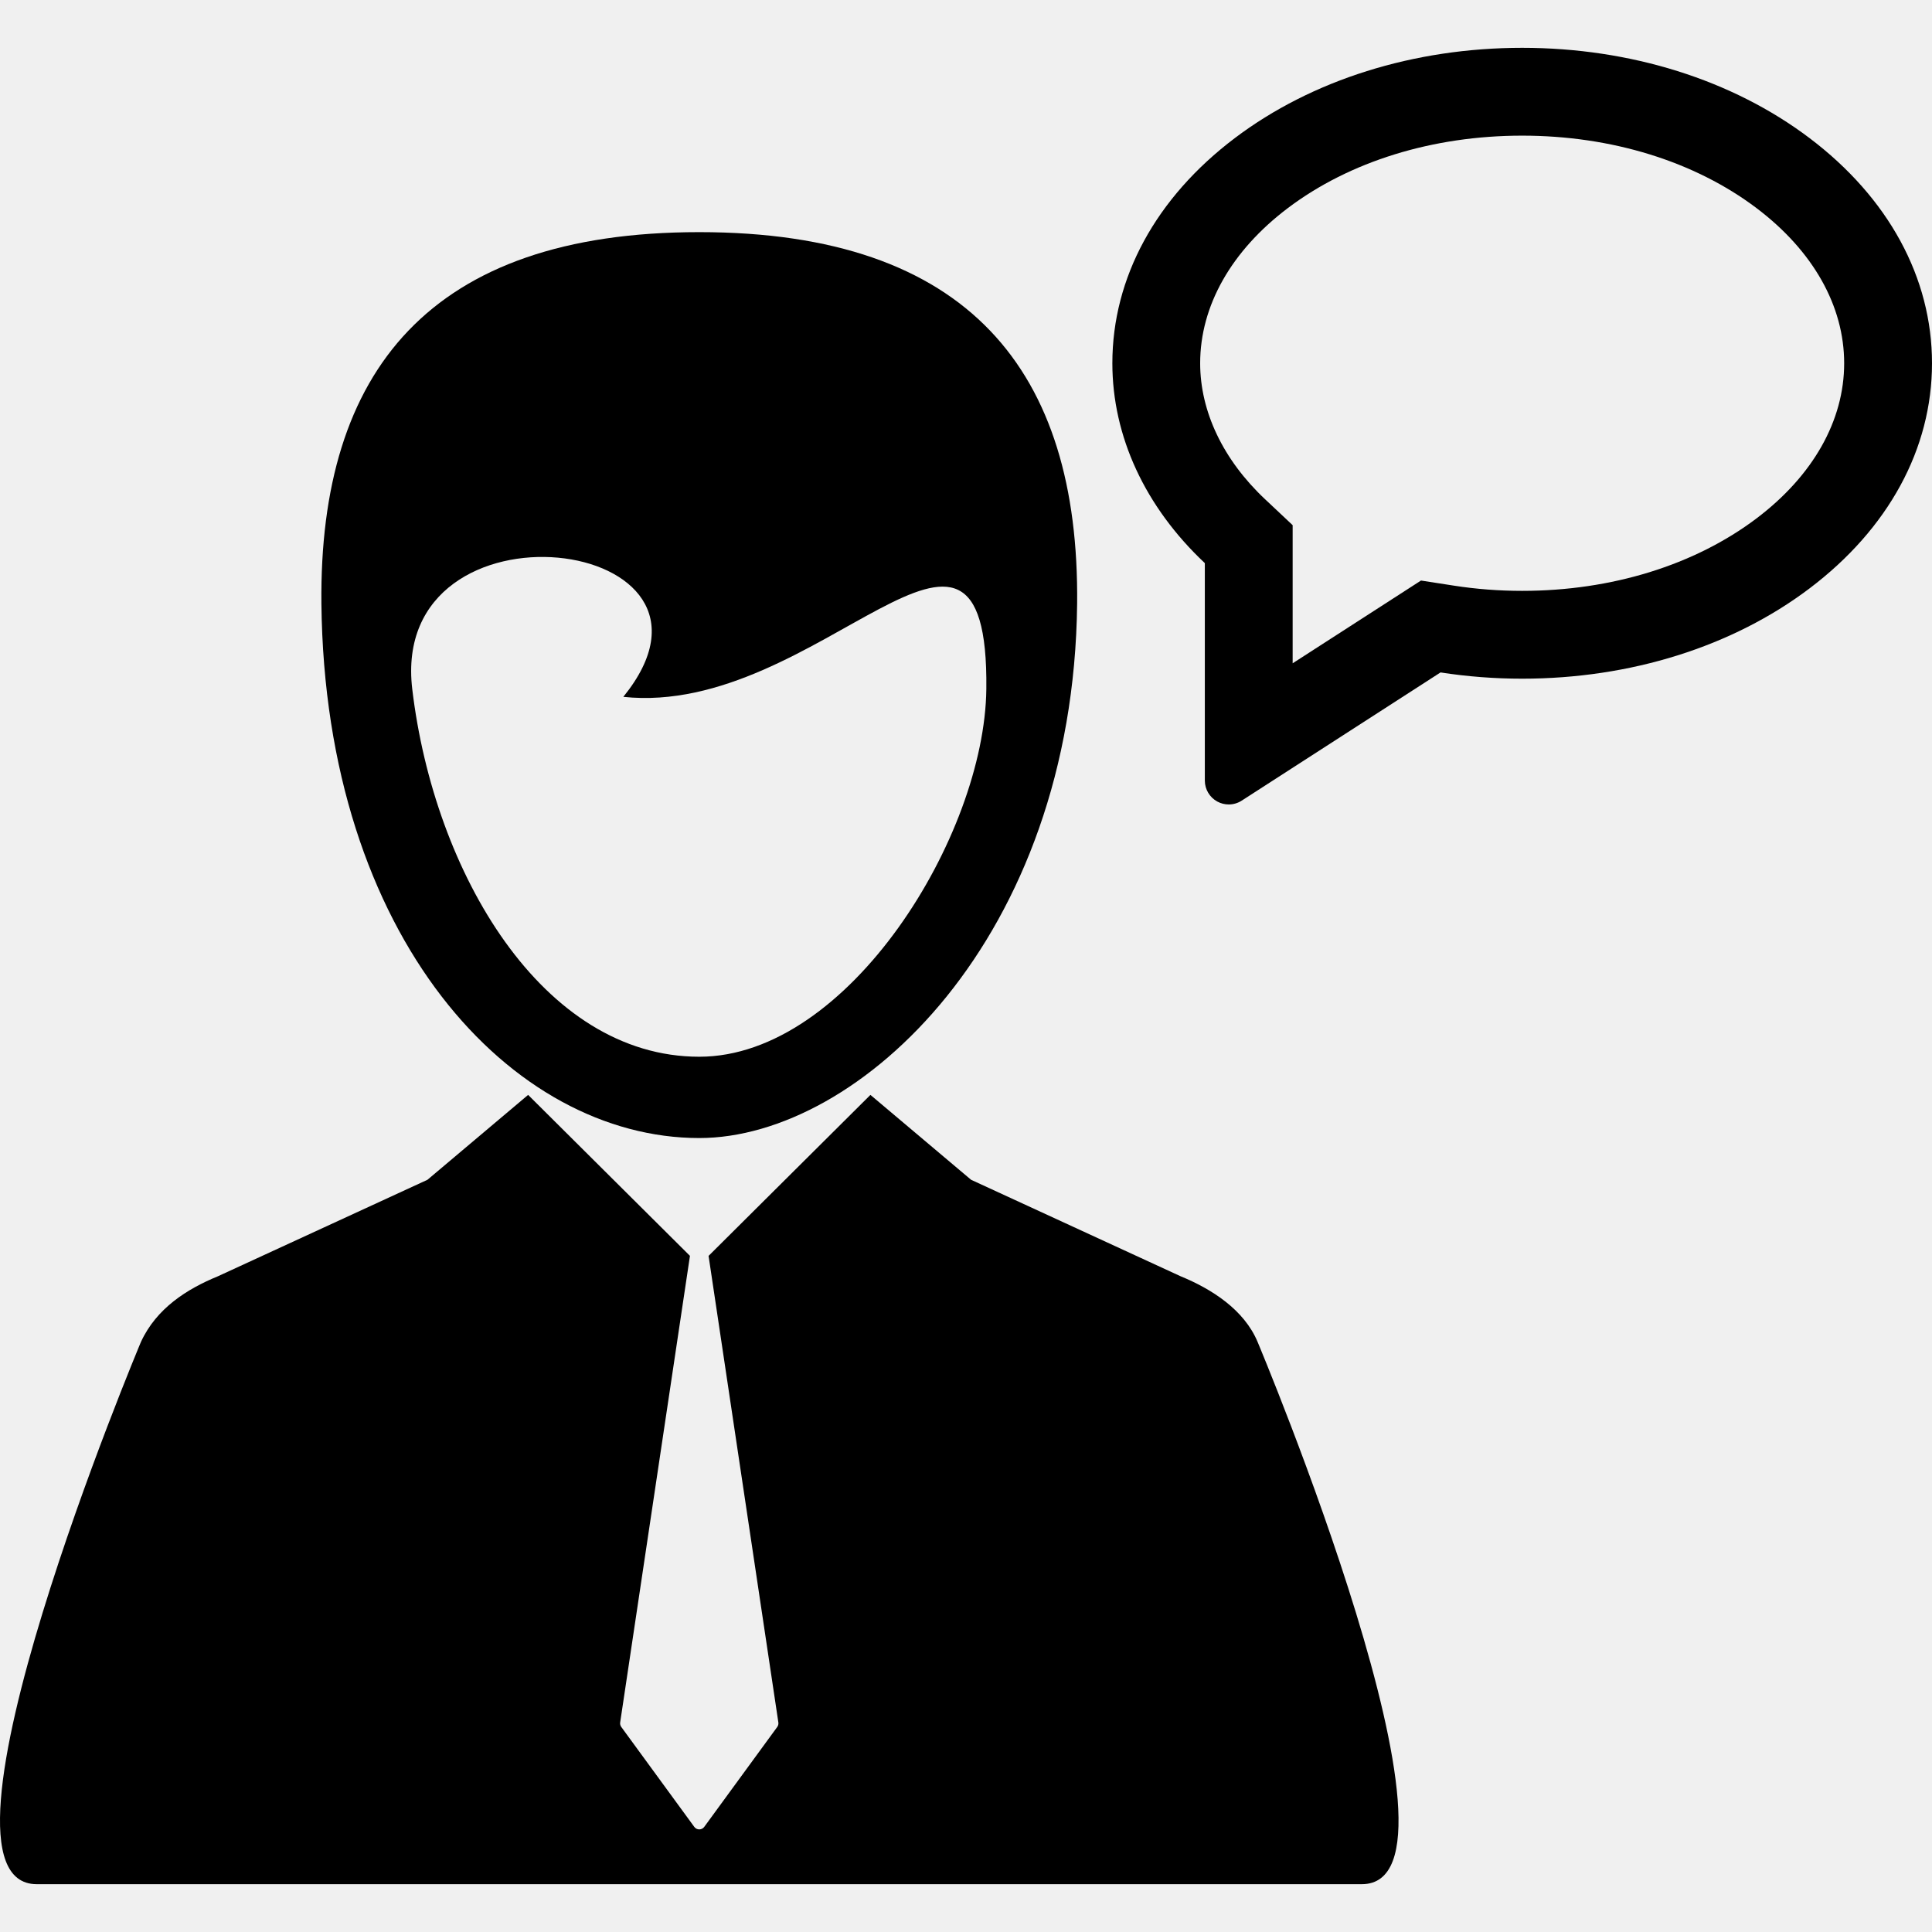
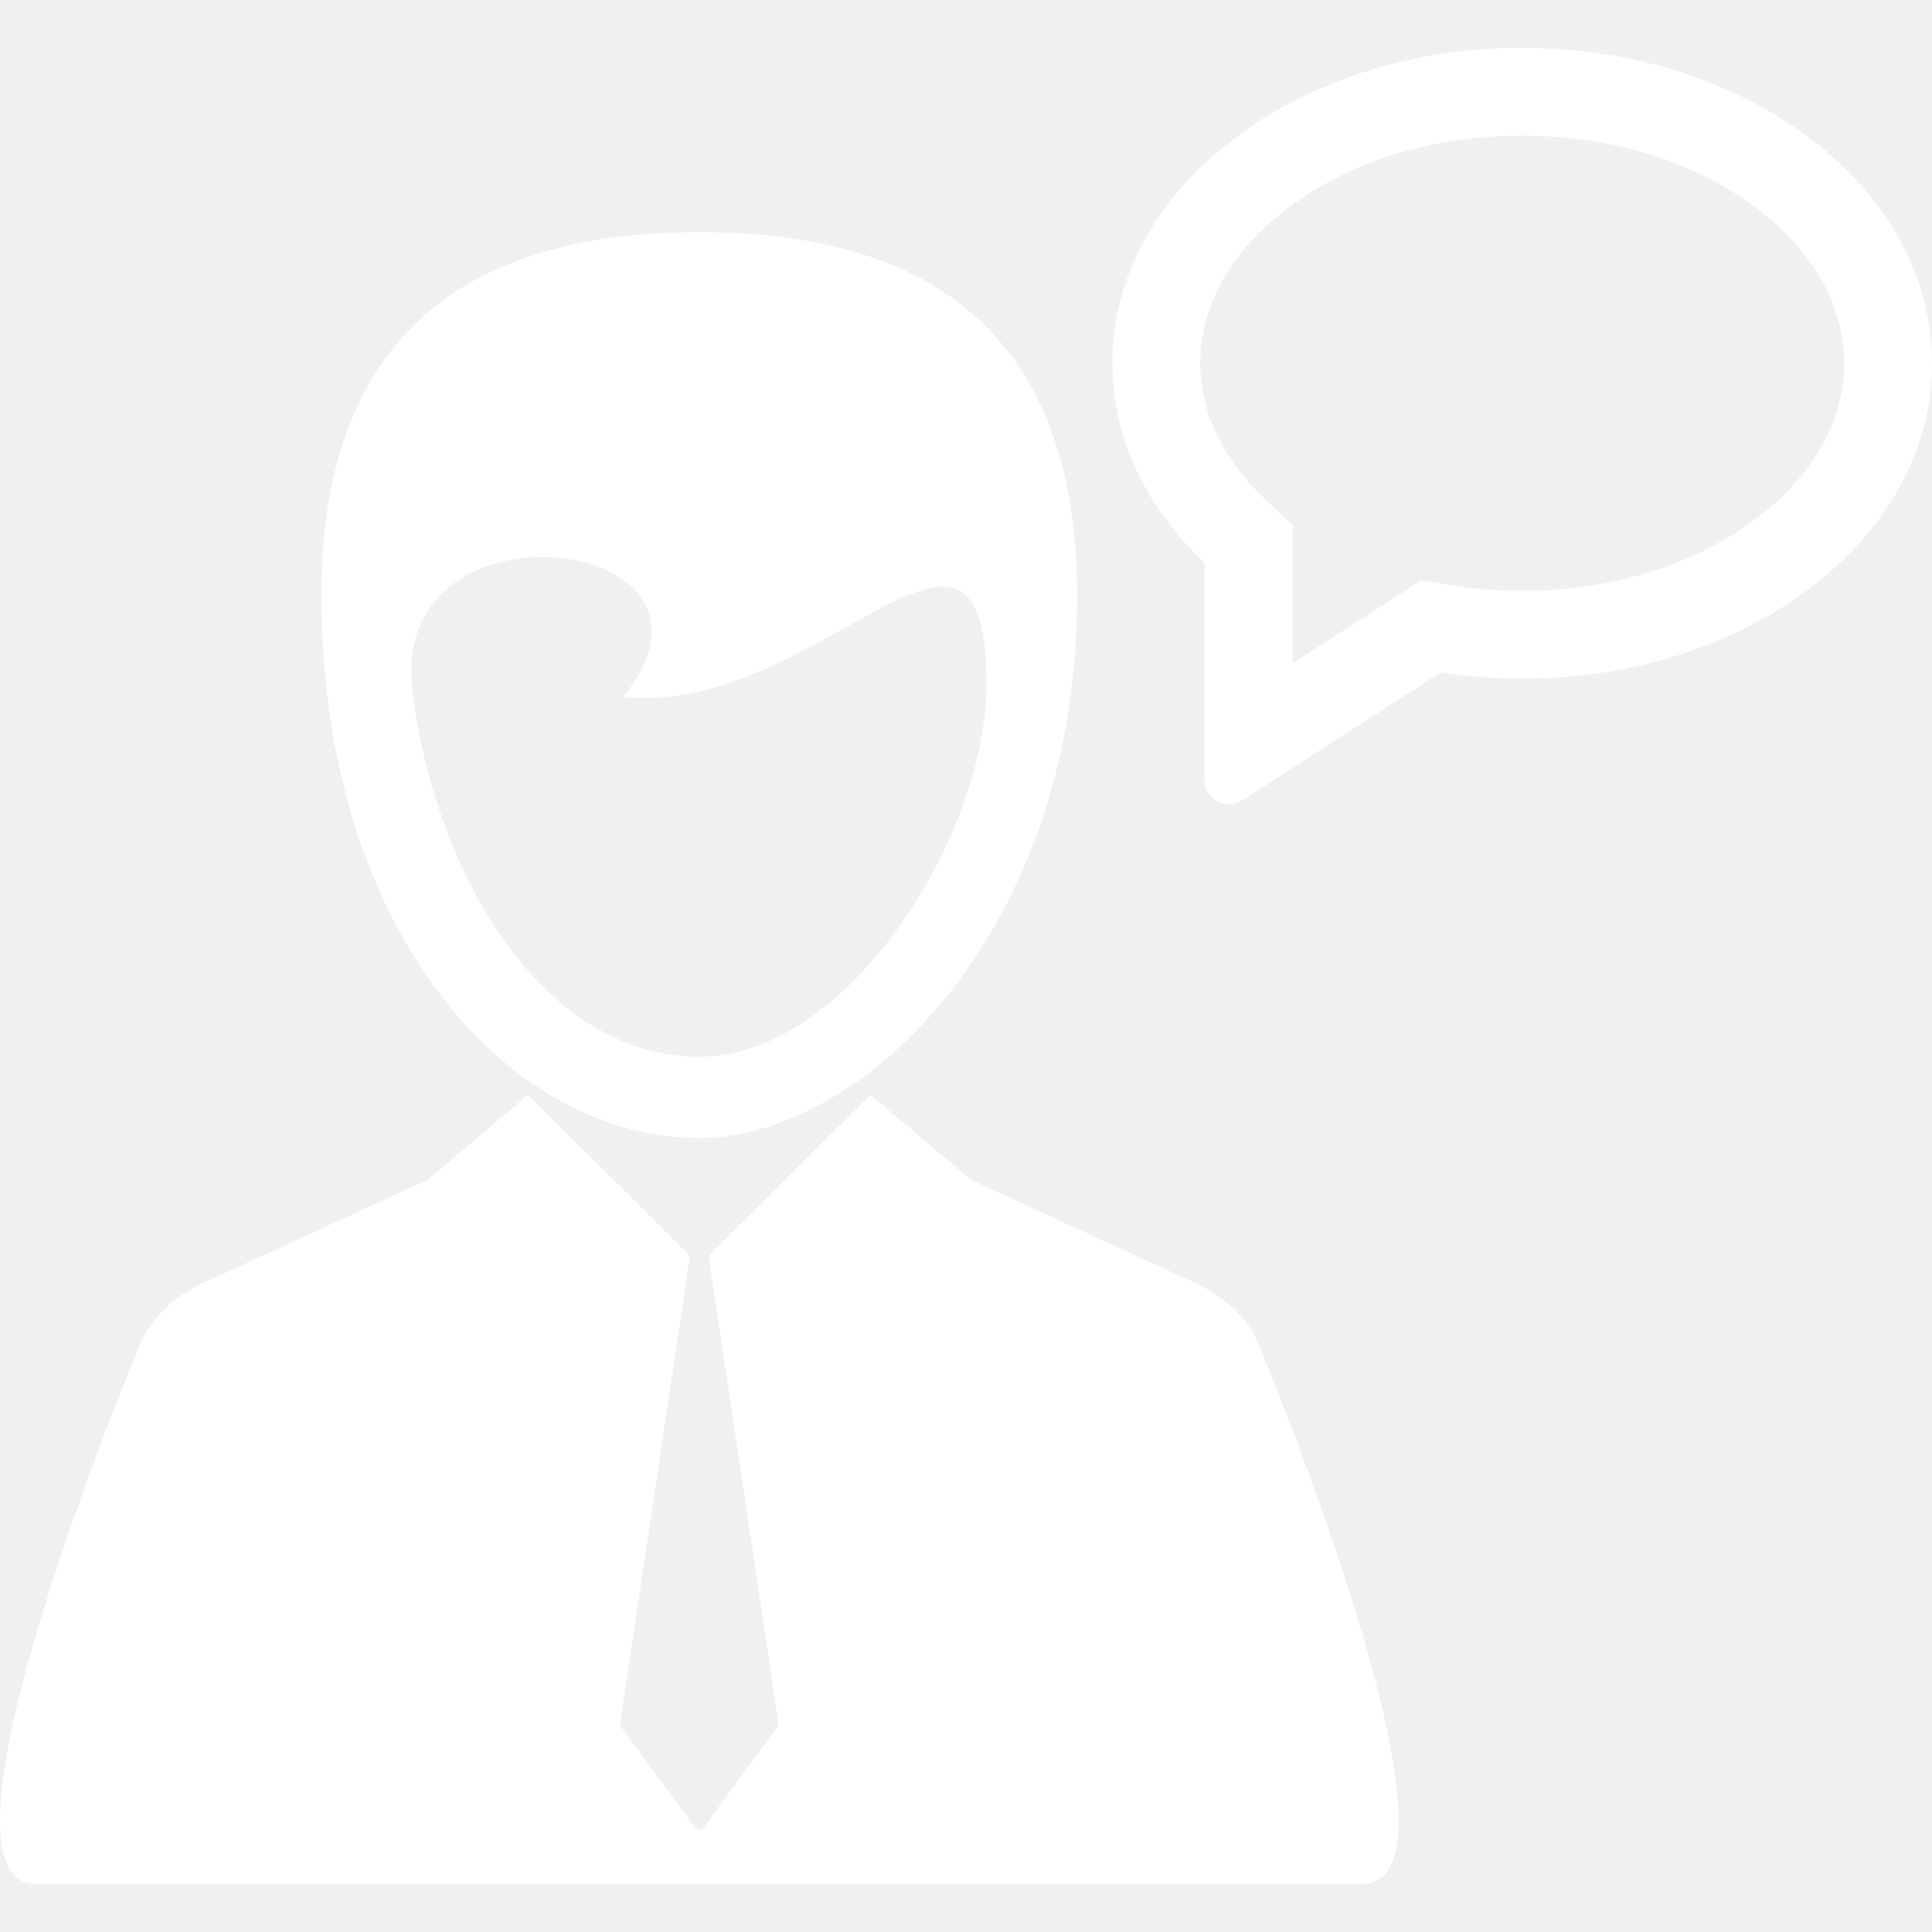
- <svg xmlns="http://www.w3.org/2000/svg" version="1.1" id="Capa_1" x="0px" y="0px" width="440px" height="440px" viewBox="0 0 440 440" style="enable-background:new 0 0 440 440;" xml:space="preserve">
+ <svg xmlns="http://www.w3.org/2000/svg" version="1.1" id="Capa_1" x="0px" y="0px" width="512px" height="512px" viewBox="0 0 440 440" style="enable-background:new 0 0 440 440;" xml:space="preserve">
  <g>
    <g>
      <g>
-         <path d="M268.881,290.663l-47.721-21.975l-22.927-19.333l-36.837,36.642h-0.027l15.896,106.272     c0.055,0.365-0.037,0.738-0.255,1.037l-16.622,22.75c-0.265,0.363-0.687,0.578-1.136,0.578c-0.45,0-0.871-0.215-1.136-0.578     l-16.621-22.75c-0.218-0.299-0.311-0.672-0.255-1.037l15.896-106.275h-0.024l-36.836-36.639l-22.926,19.333l-47.722,21.975     c-7.061,2.896-13.999,7.293-17.529,14.951c0,0-51.871,123.495-23.736,123.495h301.781c28.137,0-23.734-123.495-23.734-123.495     C283.336,298.267,275.941,293.558,268.881,290.663z" />
-         <path d="M412.094,31.436c-17.539-13.248-40.773-20.545-65.428-20.545c-24.652,0-47.891,7.297-65.428,20.545     c-17.996,13.595-27.906,31.809-27.906,51.292c0,16.65,7.457,32.728,21.061,45.52v49.522c0,1.99,1.09,3.824,2.84,4.777     c0.812,0.442,1.709,0.663,2.604,0.663c1.027,0,2.053-0.289,2.949-0.868l45.285-29.199c6.092,0.944,12.336,1.422,18.596,1.422     c24.654,0,47.889-7.296,65.428-20.547C430.09,120.423,440,102.209,440,82.728C440,63.244,430.09,45.03,412.094,31.436z      M400.039,118.06c-14.088,10.644-33.043,16.505-53.373,16.505c-5.232,0-10.457-0.398-15.531-1.186l-7.514-1.165l-6.389,4.12     l-22.84,14.727v-22.813v-8.646l-6.299-5.923c-9.52-8.953-14.764-19.944-14.764-30.95c0-13.061,7.09-25.609,19.961-35.333     c14.088-10.643,33.043-16.504,53.373-16.504s39.285,5.861,53.373,16.503c12.873,9.723,19.961,22.271,19.961,35.333     C420,95.787,412.91,108.335,400.039,118.06z" />
-         <path d="M159.253,259.182c36.399,0,85.229-45.474,86.057-121.73c0.527-52.916-24.673-84.584-86.057-84.584     c-61.387,0-86.593,31.668-86.056,84.584C74.026,213.708,116.652,259.182,159.253,259.182z M141.957,158.703     c44.506,4.74,83.303-57.5,82.674-1.772c-0.377,33.36-31.321,83.733-65.372,83.733c-35.738,0-60.395-41.864-65.37-83.715     C88.498,111.563,171.8,121.903,141.957,158.703z" />
+         <path d="M268.881,290.663l-47.721-21.975l-22.927-19.333l-36.837,36.642h-0.027l15.896,106.272     c0.055,0.365-0.037,0.738-0.255,1.037l-16.622,22.75c-0.265,0.363-0.687,0.578-1.136,0.578c-0.45,0-0.871-0.215-1.136-0.578     l-16.621-22.75c-0.218-0.299-0.311-0.672-0.255-1.037l15.896-106.275h-0.024l-36.836-36.639l-22.926,19.333l-47.722,21.975     c-7.061,2.896-13.999,7.293-17.529,14.951c0,0-51.871,123.495-23.736,123.495h301.781c28.137,0-23.734-123.495-23.734-123.495     C283.336,298.267,275.941,293.558,268.881,290.663z" fill="#FFFFFF" />
+         <path d="M412.094,31.436c-17.539-13.248-40.773-20.545-65.428-20.545c-24.652,0-47.891,7.297-65.428,20.545     c-17.996,13.595-27.906,31.809-27.906,51.292c0,16.65,7.457,32.728,21.061,45.52v49.522c0,1.99,1.09,3.824,2.84,4.777     c0.812,0.442,1.709,0.663,2.604,0.663c1.027,0,2.053-0.289,2.949-0.868l45.285-29.199c6.092,0.944,12.336,1.422,18.596,1.422     c24.654,0,47.889-7.296,65.428-20.547C430.09,120.423,440,102.209,440,82.728C440,63.244,430.09,45.03,412.094,31.436z      M400.039,118.06c-14.088,10.644-33.043,16.505-53.373,16.505c-5.232,0-10.457-0.398-15.531-1.186l-7.514-1.165l-6.389,4.12     l-22.84,14.727v-22.813v-8.646l-6.299-5.923c-9.52-8.953-14.764-19.944-14.764-30.95c0-13.061,7.09-25.609,19.961-35.333     c14.088-10.643,33.043-16.504,53.373-16.504s39.285,5.861,53.373,16.503c12.873,9.723,19.961,22.271,19.961,35.333     C420,95.787,412.91,108.335,400.039,118.06z" fill="#FFFFFF" />
+         <path d="M159.253,259.182c36.399,0,85.229-45.474,86.057-121.73c0.527-52.916-24.673-84.584-86.057-84.584     c-61.387,0-86.593,31.668-86.056,84.584C74.026,213.708,116.652,259.182,159.253,259.182z M141.957,158.703     c44.506,4.74,83.303-57.5,82.674-1.772c-0.377,33.36-31.321,83.733-65.372,83.733c-35.738,0-60.395-41.864-65.37-83.715     C88.498,111.563,171.8,121.903,141.957,158.703z" fill="#FFFFFF" />
      </g>
    </g>
  </g>
  <g>
</g>
  <g>
</g>
  <g>
</g>
  <g>
</g>
  <g>
</g>
  <g>
</g>
  <g>
</g>
  <g>
</g>
  <g>
</g>
  <g>
</g>
  <g>
</g>
  <g>
</g>
  <g>
</g>
  <g>
</g>
  <g>
</g>
</svg>
